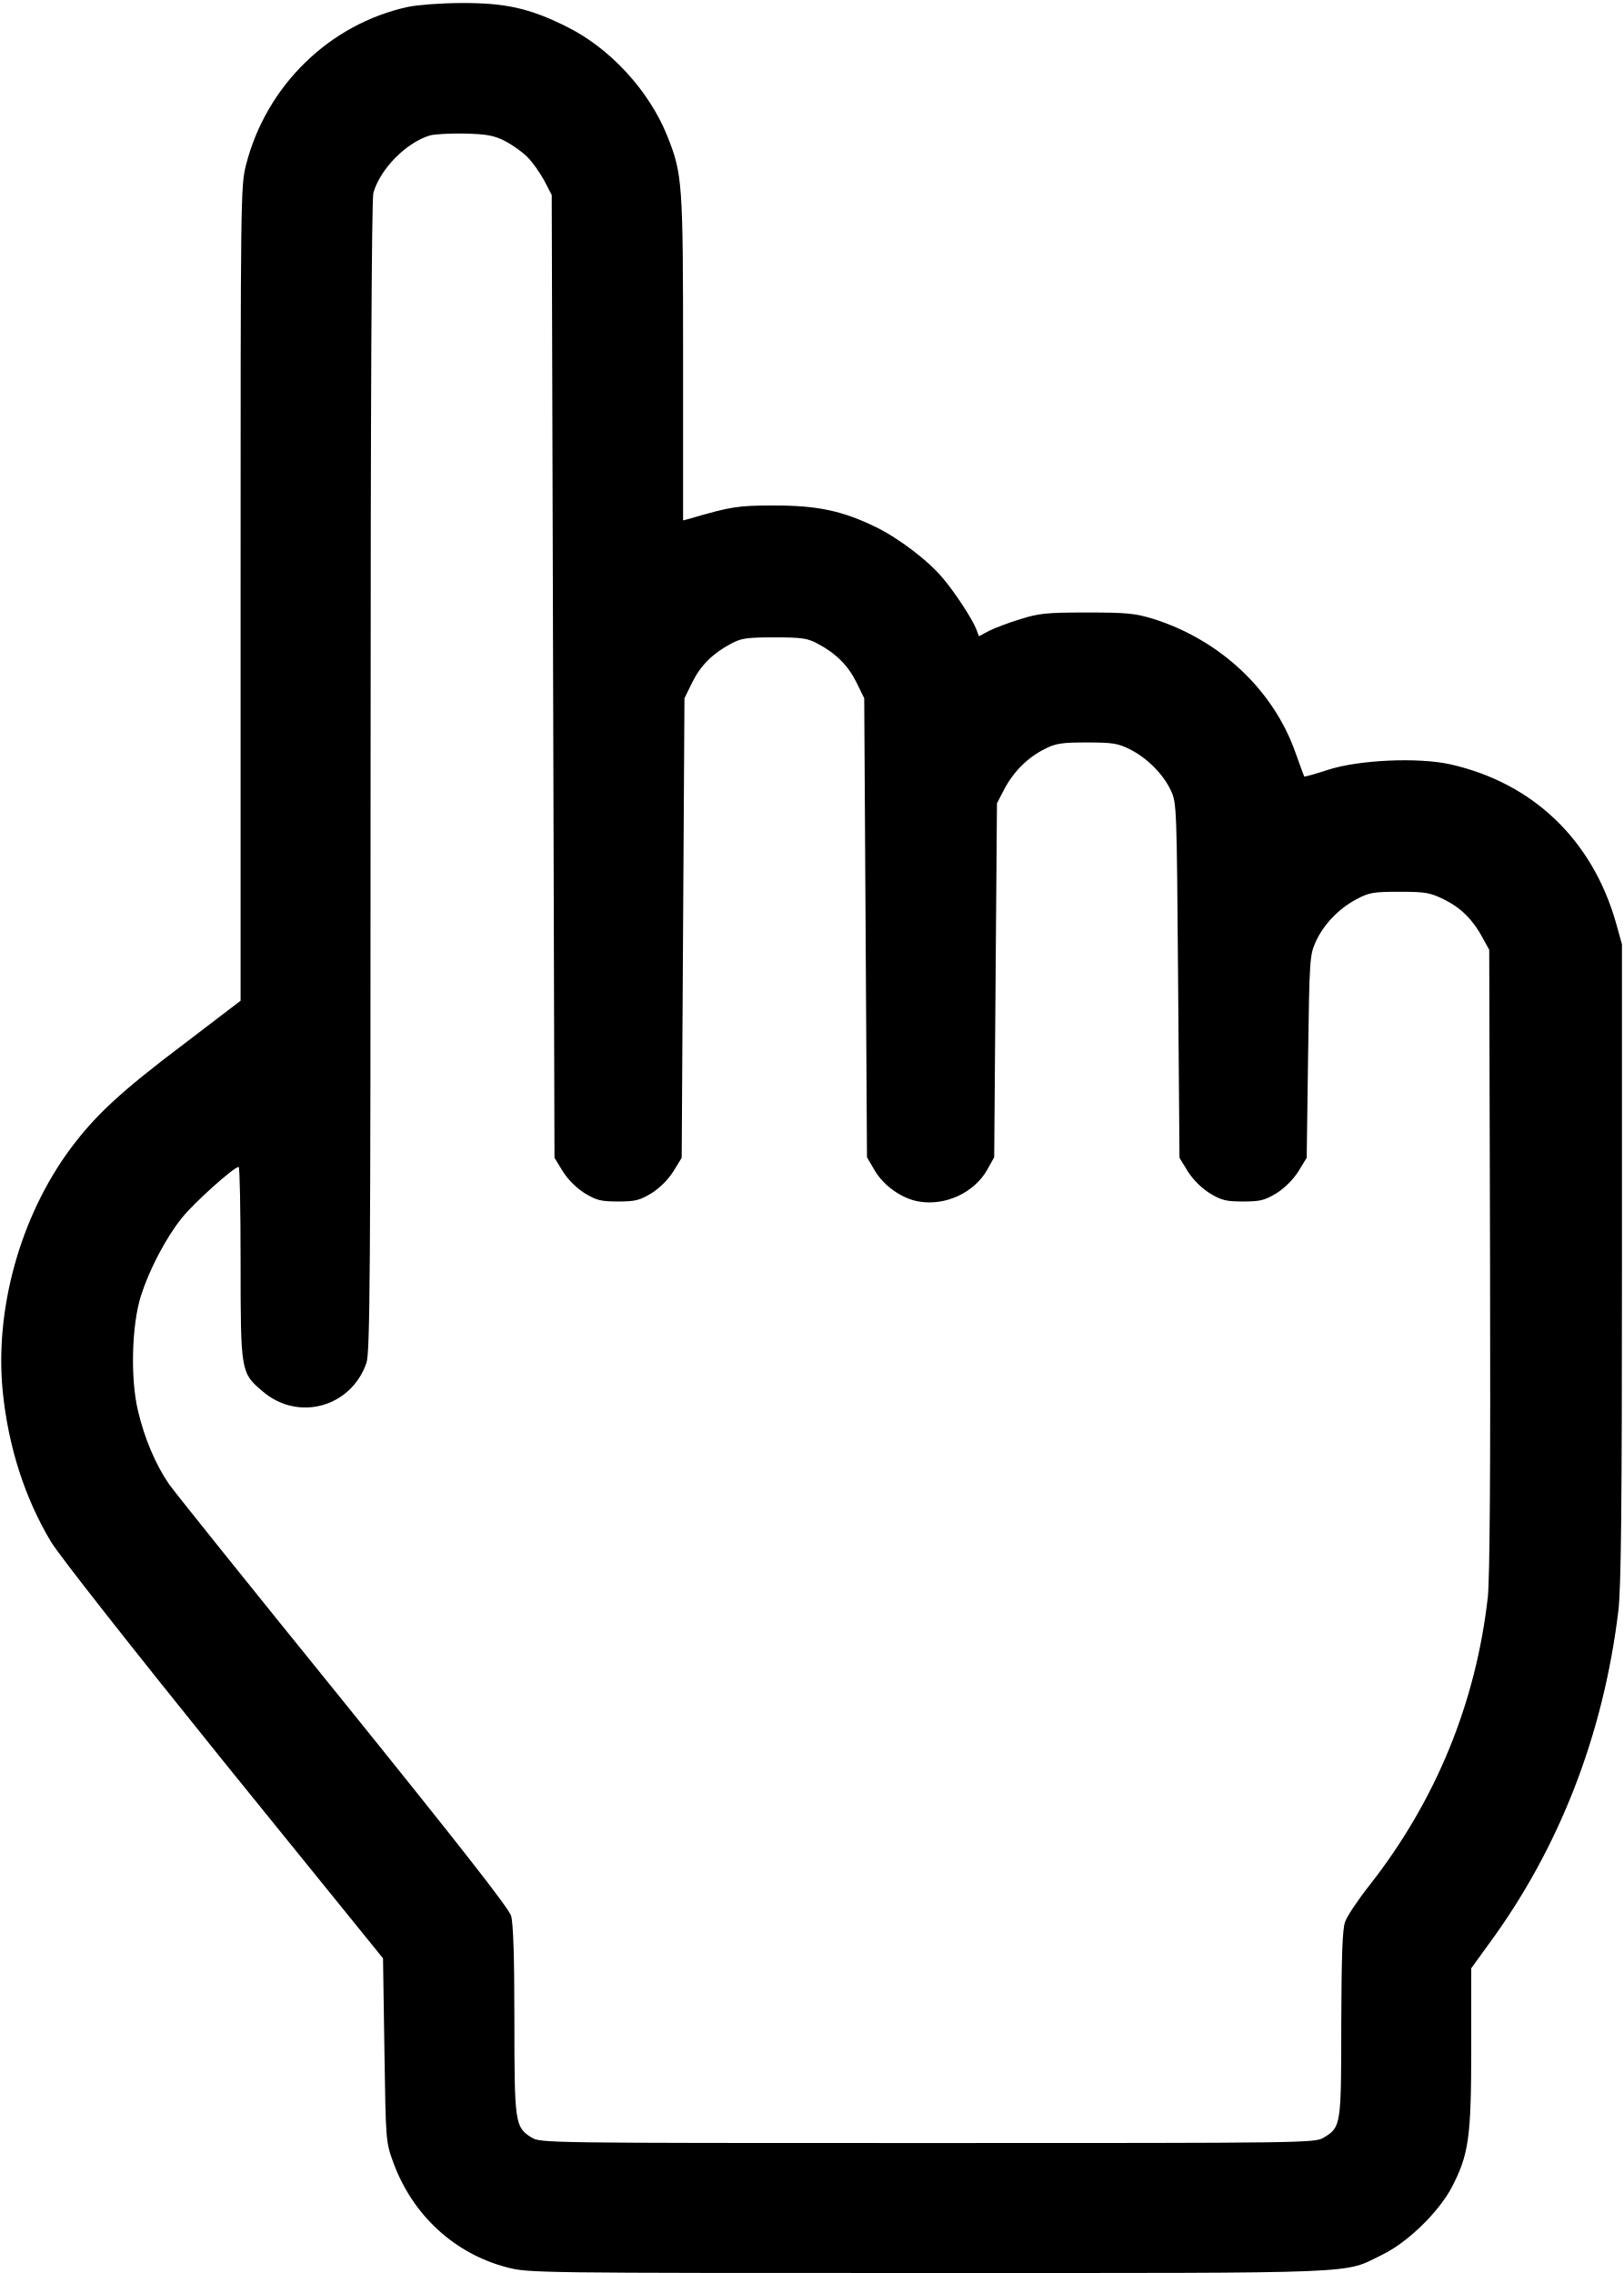
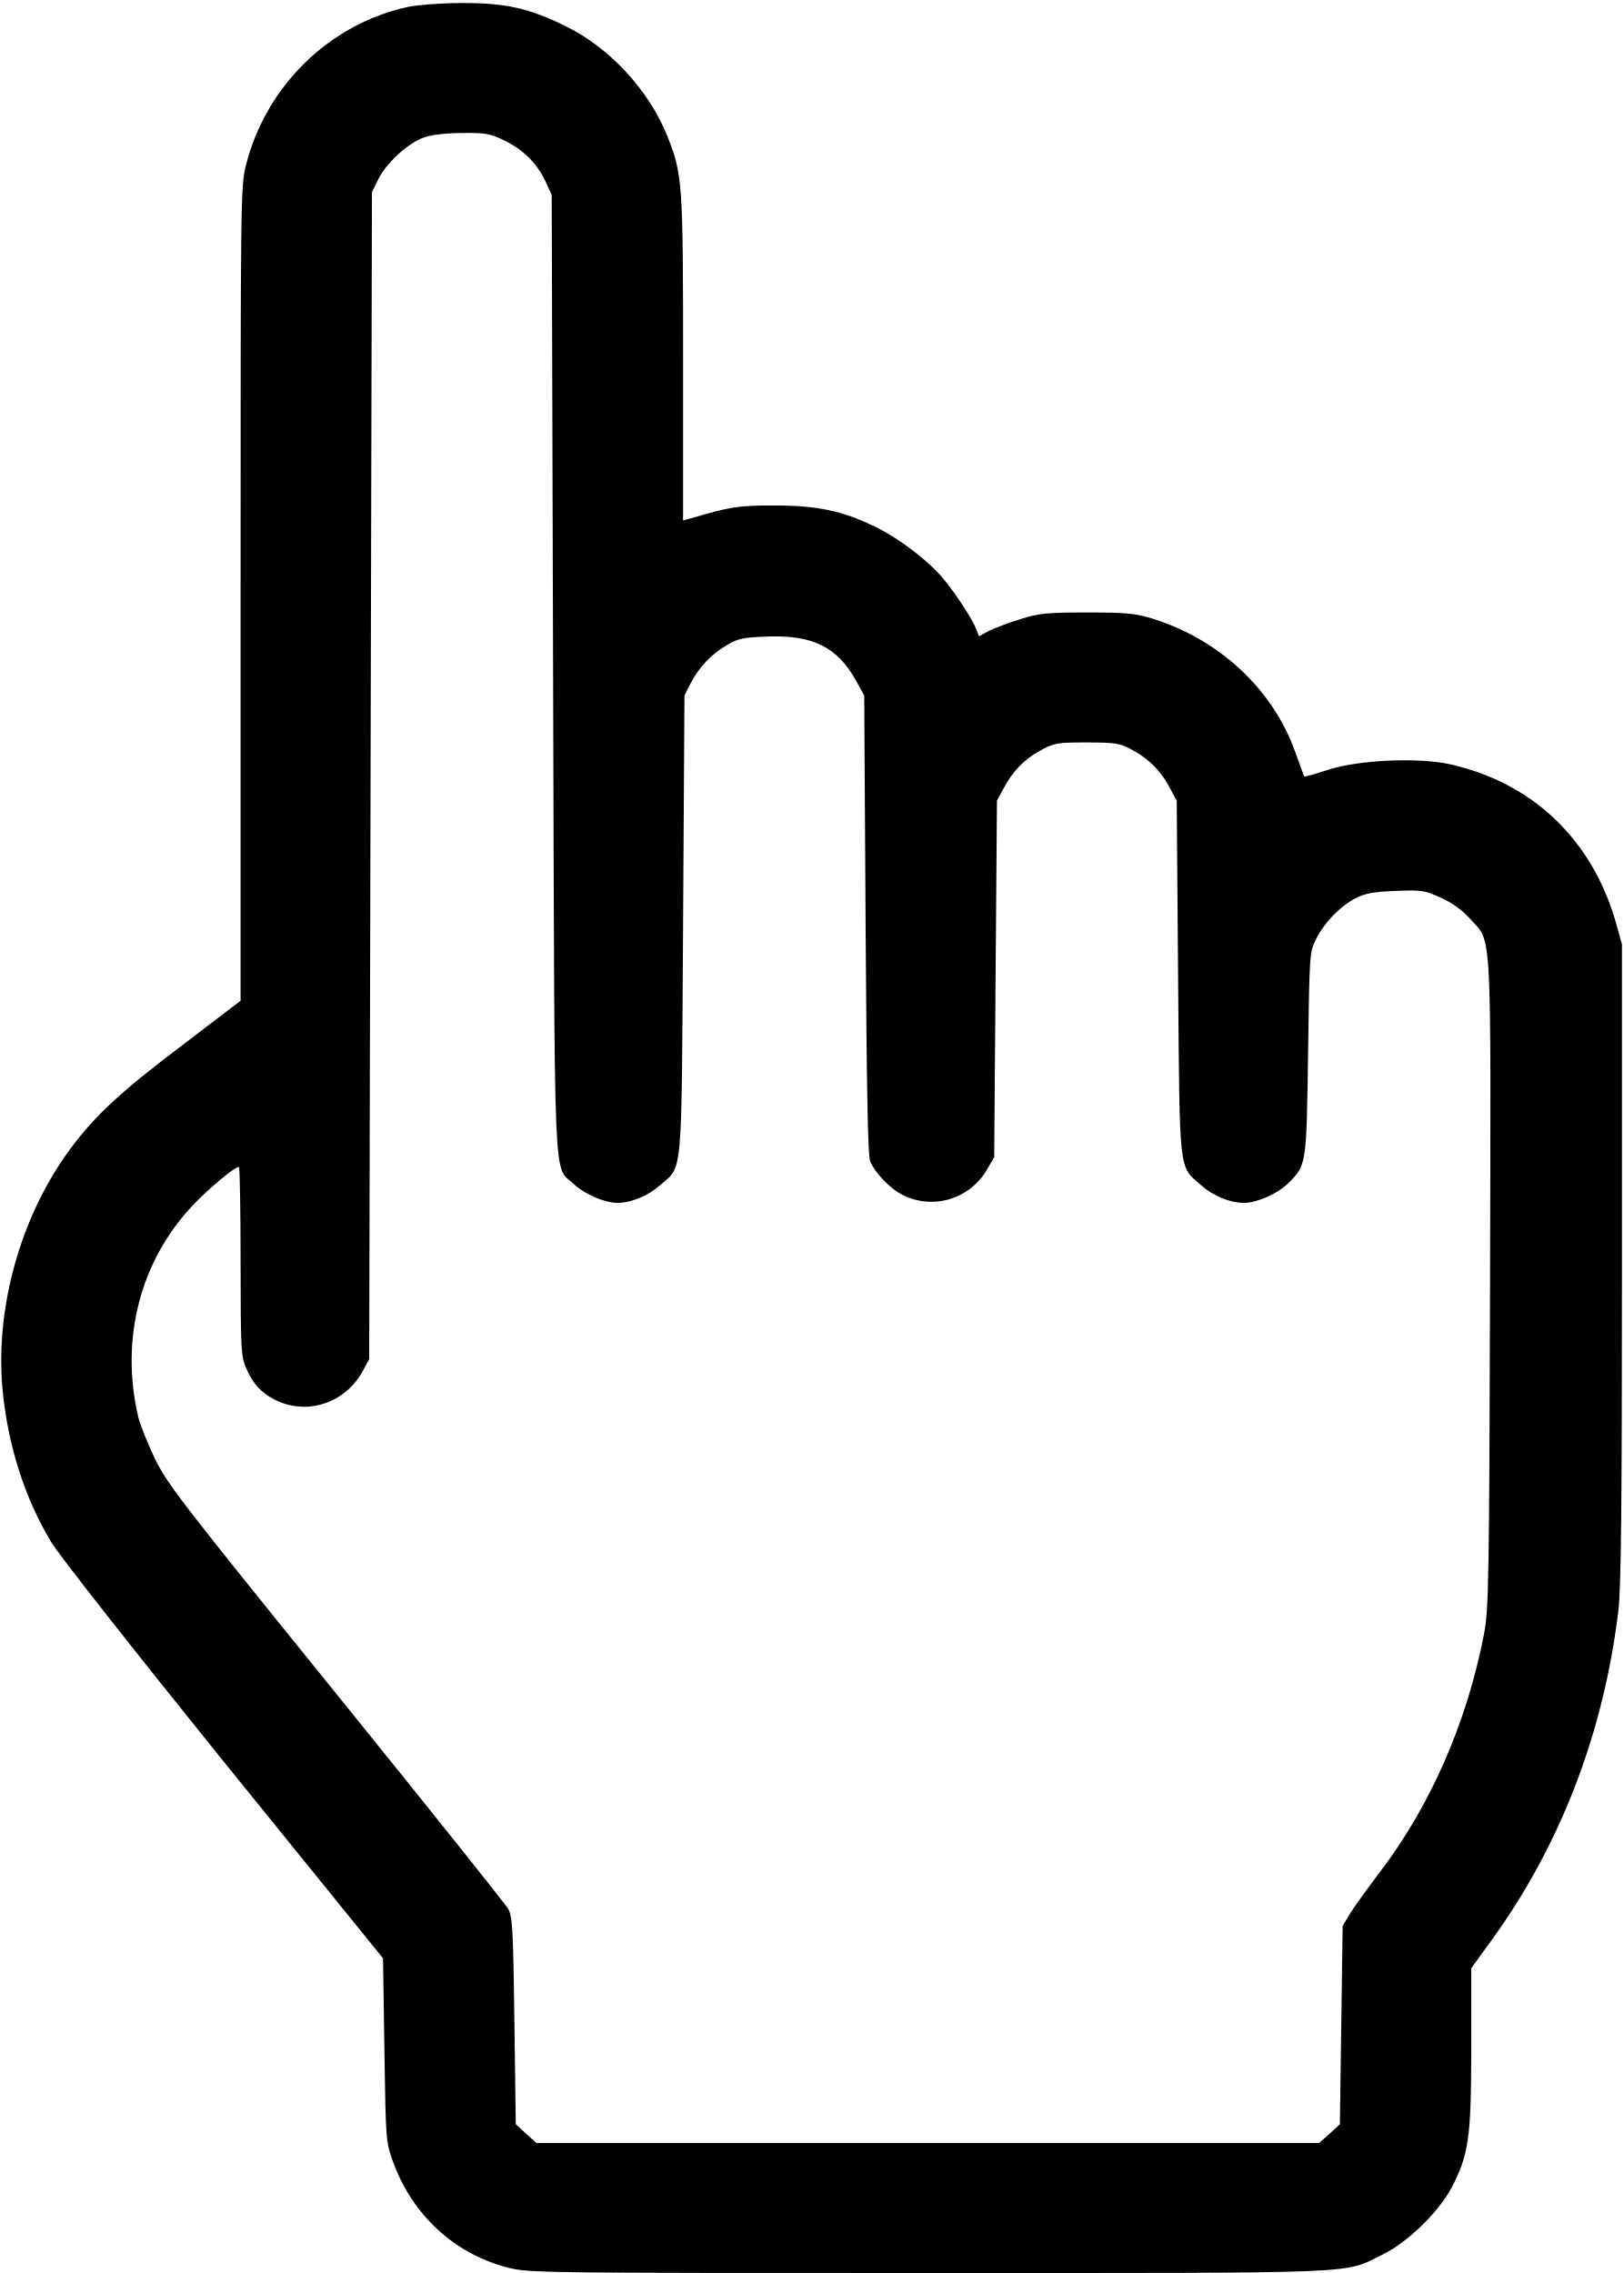
<svg xmlns="http://www.w3.org/2000/svg" version="1.0" width="587pt" height="822pt" viewBox="0 0 587 822" preserveAspectRatio="xMidYMid meet">
  <g transform="translate(0,822) scale(0.1,-0.1)" fill="#000000" stroke="none">
-     <path d="M1475 8195 c-284 -62 -512 -285 -585 -570 -20 -76 -20 -113 -20 -1551 l0 -1473 -207 -158 c-228 -172 -319 -257 -409 -378 -181 -245 -274 -581 -244 -878 20 -199 80 -385 174 -542 30 -50 289 -379 626 -797 l575 -710 5 -332 c5 -330 5 -331 32 -406 70 -191 222 -331 413 -380 76 -20 110 -20 1524 -20 1602 0 1495 -4 1639 66 91 44 202 152 250 241 63 120 72 181 72 506 l0 289 63 87 c256 348 415 759 469 1206 10 85 13 371 13 1260 l0 1150 -22 79 c-86 300 -301 505 -599 572 -117 26 -331 16 -442 -20 -46 -15 -85 -26 -86 -24 -1 2 -16 42 -33 90 -80 224 -272 404 -513 480 -66 20 -95 23 -240 23 -145 0 -174 -3 -240 -24 -41 -12 -92 -32 -113 -42 l-37 -20 -10 26 c-14 36 -75 130 -119 182 -53 65 -163 148 -246 188 -120 58 -210 77 -365 77 -132 0 -157 -4 -307 -48 l-23 -6 0 586 c0 637 -2 666 -57 804 -66 165 -209 320 -367 397 -133 66 -221 85 -380 84 -72 0 -158 -7 -191 -14z m349 -484 c26 -13 63 -39 82 -58 19 -18 46 -57 62 -86 l27 -52 5 -1741 5 -1741 30 -49 c19 -30 49 -60 79 -79 43 -26 59 -30 121 -30 62 0 78 4 121 30 30 19 60 49 79 79 l30 49 5 831 5 831 28 57 c30 61 74 105 140 140 37 20 57 23 157 23 100 0 120 -3 157 -23 66 -35 110 -79 140 -140 l28 -57 5 -830 5 -830 28 -48 c33 -56 99 -102 159 -112 97 -17 201 32 248 115 l25 45 5 640 5 640 27 52 c34 64 86 115 147 145 39 20 62 23 151 23 91 0 112 -3 154 -24 63 -31 122 -90 150 -150 21 -45 21 -58 26 -687 l5 -641 30 -49 c19 -30 49 -60 79 -79 43 -26 59 -30 121 -30 62 0 78 4 121 30 30 19 60 49 79 79 l30 49 5 366 c5 355 6 367 28 416 29 63 83 119 147 153 45 24 60 27 155 27 95 0 111 -3 162 -28 61 -30 105 -74 140 -140 l23 -42 3 -1120 c2 -773 -1 -1151 -8 -1220 -43 -383 -188 -737 -428 -1043 -42 -53 -82 -113 -88 -132 -10 -25 -13 -125 -14 -368 0 -368 -1 -375 -63 -412 -31 -20 -61 -20 -1432 -20 -1387 0 -1400 0 -1433 20 -60 37 -62 53 -62 426 0 228 -4 349 -12 376 -8 27 -189 258 -607 776 -328 405 -612 759 -630 785 -48 70 -89 166 -112 265 -28 116 -23 311 11 417 30 94 90 209 148 281 44 55 188 184 205 184 4 0 7 -156 7 -347 0 -394 1 -398 79 -464 128 -111 320 -59 376 102 13 36 15 322 15 2118 0 1382 4 2088 10 2113 24 86 118 182 204 208 17 5 74 8 126 7 77 -2 104 -6 144 -26z" />
+     <path d="M1475 8195 c-284 -62 -512 -285 -585 -570 -20 -76 -20 -113 -20 -1551 l0 -1473 -207 -158 c-228 -172 -319 -257 -409 -378 -181 -245 -274 -581 -244 -878 20 -199 80 -385 174 -542 30 -50 289 -379 626 -797 l575 -710 5 -332 c5 -330 5 -331 32 -406 70 -191 222 -331 413 -380 76 -20 110 -20 1524 -20 1602 0 1495 -4 1639 66 91 44 202 152 250 241 63 120 72 181 72 506 l0 289 63 87 c256 348 415 759 469 1206 10 85 13 371 13 1260 l0 1150 -22 79 c-86 300 -301 505 -599 572 -117 26 -331 16 -442 -20 -46 -15 -85 -26 -86 -24 -1 2 -16 42 -33 90 -80 224 -272 404 -513 480 -66 20 -95 23 -240 23 -145 0 -174 -3 -240 -24 -41 -12 -92 -32 -113 -42 l-37 -20 -10 26 c-14 36 -75 130 -119 182 -53 65 -163 148 -246 188 -120 58 -210 77 -365 77 -132 0 -157 -4 -307 -48 l-23 -6 0 586 c0 637 -2 666 -57 804 -66 165 -209 320 -367 397 -133 66 -221 85 -380 84 -72 0 -158 -7 -191 -14z m353 -485 c68 -35 115 -82 146 -149 l21 -46 5 -1735 c6 -1934 -1 -1768 76 -1843 37 -35 110 -67 156 -67 50 0 111 25 154 63 84 74 78 8 84 942 l5 830 23 45 c30 58 75 105 132 138 39 23 58 27 146 30 163 6 252 -38 319 -159 l30 -54 5 -830 c4 -608 8 -837 17 -856 18 -42 73 -98 114 -119 110 -57 244 -18 307 89 l27 46 5 645 5 645 23 42 c33 63 74 106 134 139 50 27 59 29 168 29 100 0 120 -3 157 -23 63 -33 106 -74 139 -134 l29 -53 5 -640 c6 -721 1 -679 84 -752 43 -38 104 -63 154 -63 46 0 119 32 156 67 71 69 70 66 76 473 5 361 5 366 29 414 30 60 85 117 143 148 34 17 64 23 144 26 94 4 106 2 163 -24 41 -18 77 -44 106 -76 81 -90 76 1 73 -1319 -3 -1090 -5 -1181 -22 -1269 -62 -321 -194 -622 -380 -865 -45 -59 -92 -125 -106 -148 l-25 -42 -5 -358 -5 -359 -37 -34 -38 -34 -1415 0 -1415 0 -38 34 -37 34 -5 374 c-4 326 -7 377 -22 404 -9 17 -290 368 -623 780 -560 692 -610 757 -655 849 -26 55 -53 122 -60 150 -66 282 6 563 197 766 59 62 151 139 167 139 3 0 6 -154 6 -342 0 -324 2 -346 21 -388 25 -56 53 -86 101 -111 117 -60 257 -14 321 105 l22 41 5 2110 5 2110 23 47 c29 59 108 131 165 151 25 9 80 16 138 16 88 1 101 -2 157 -29z" />
  </g>
</svg>
